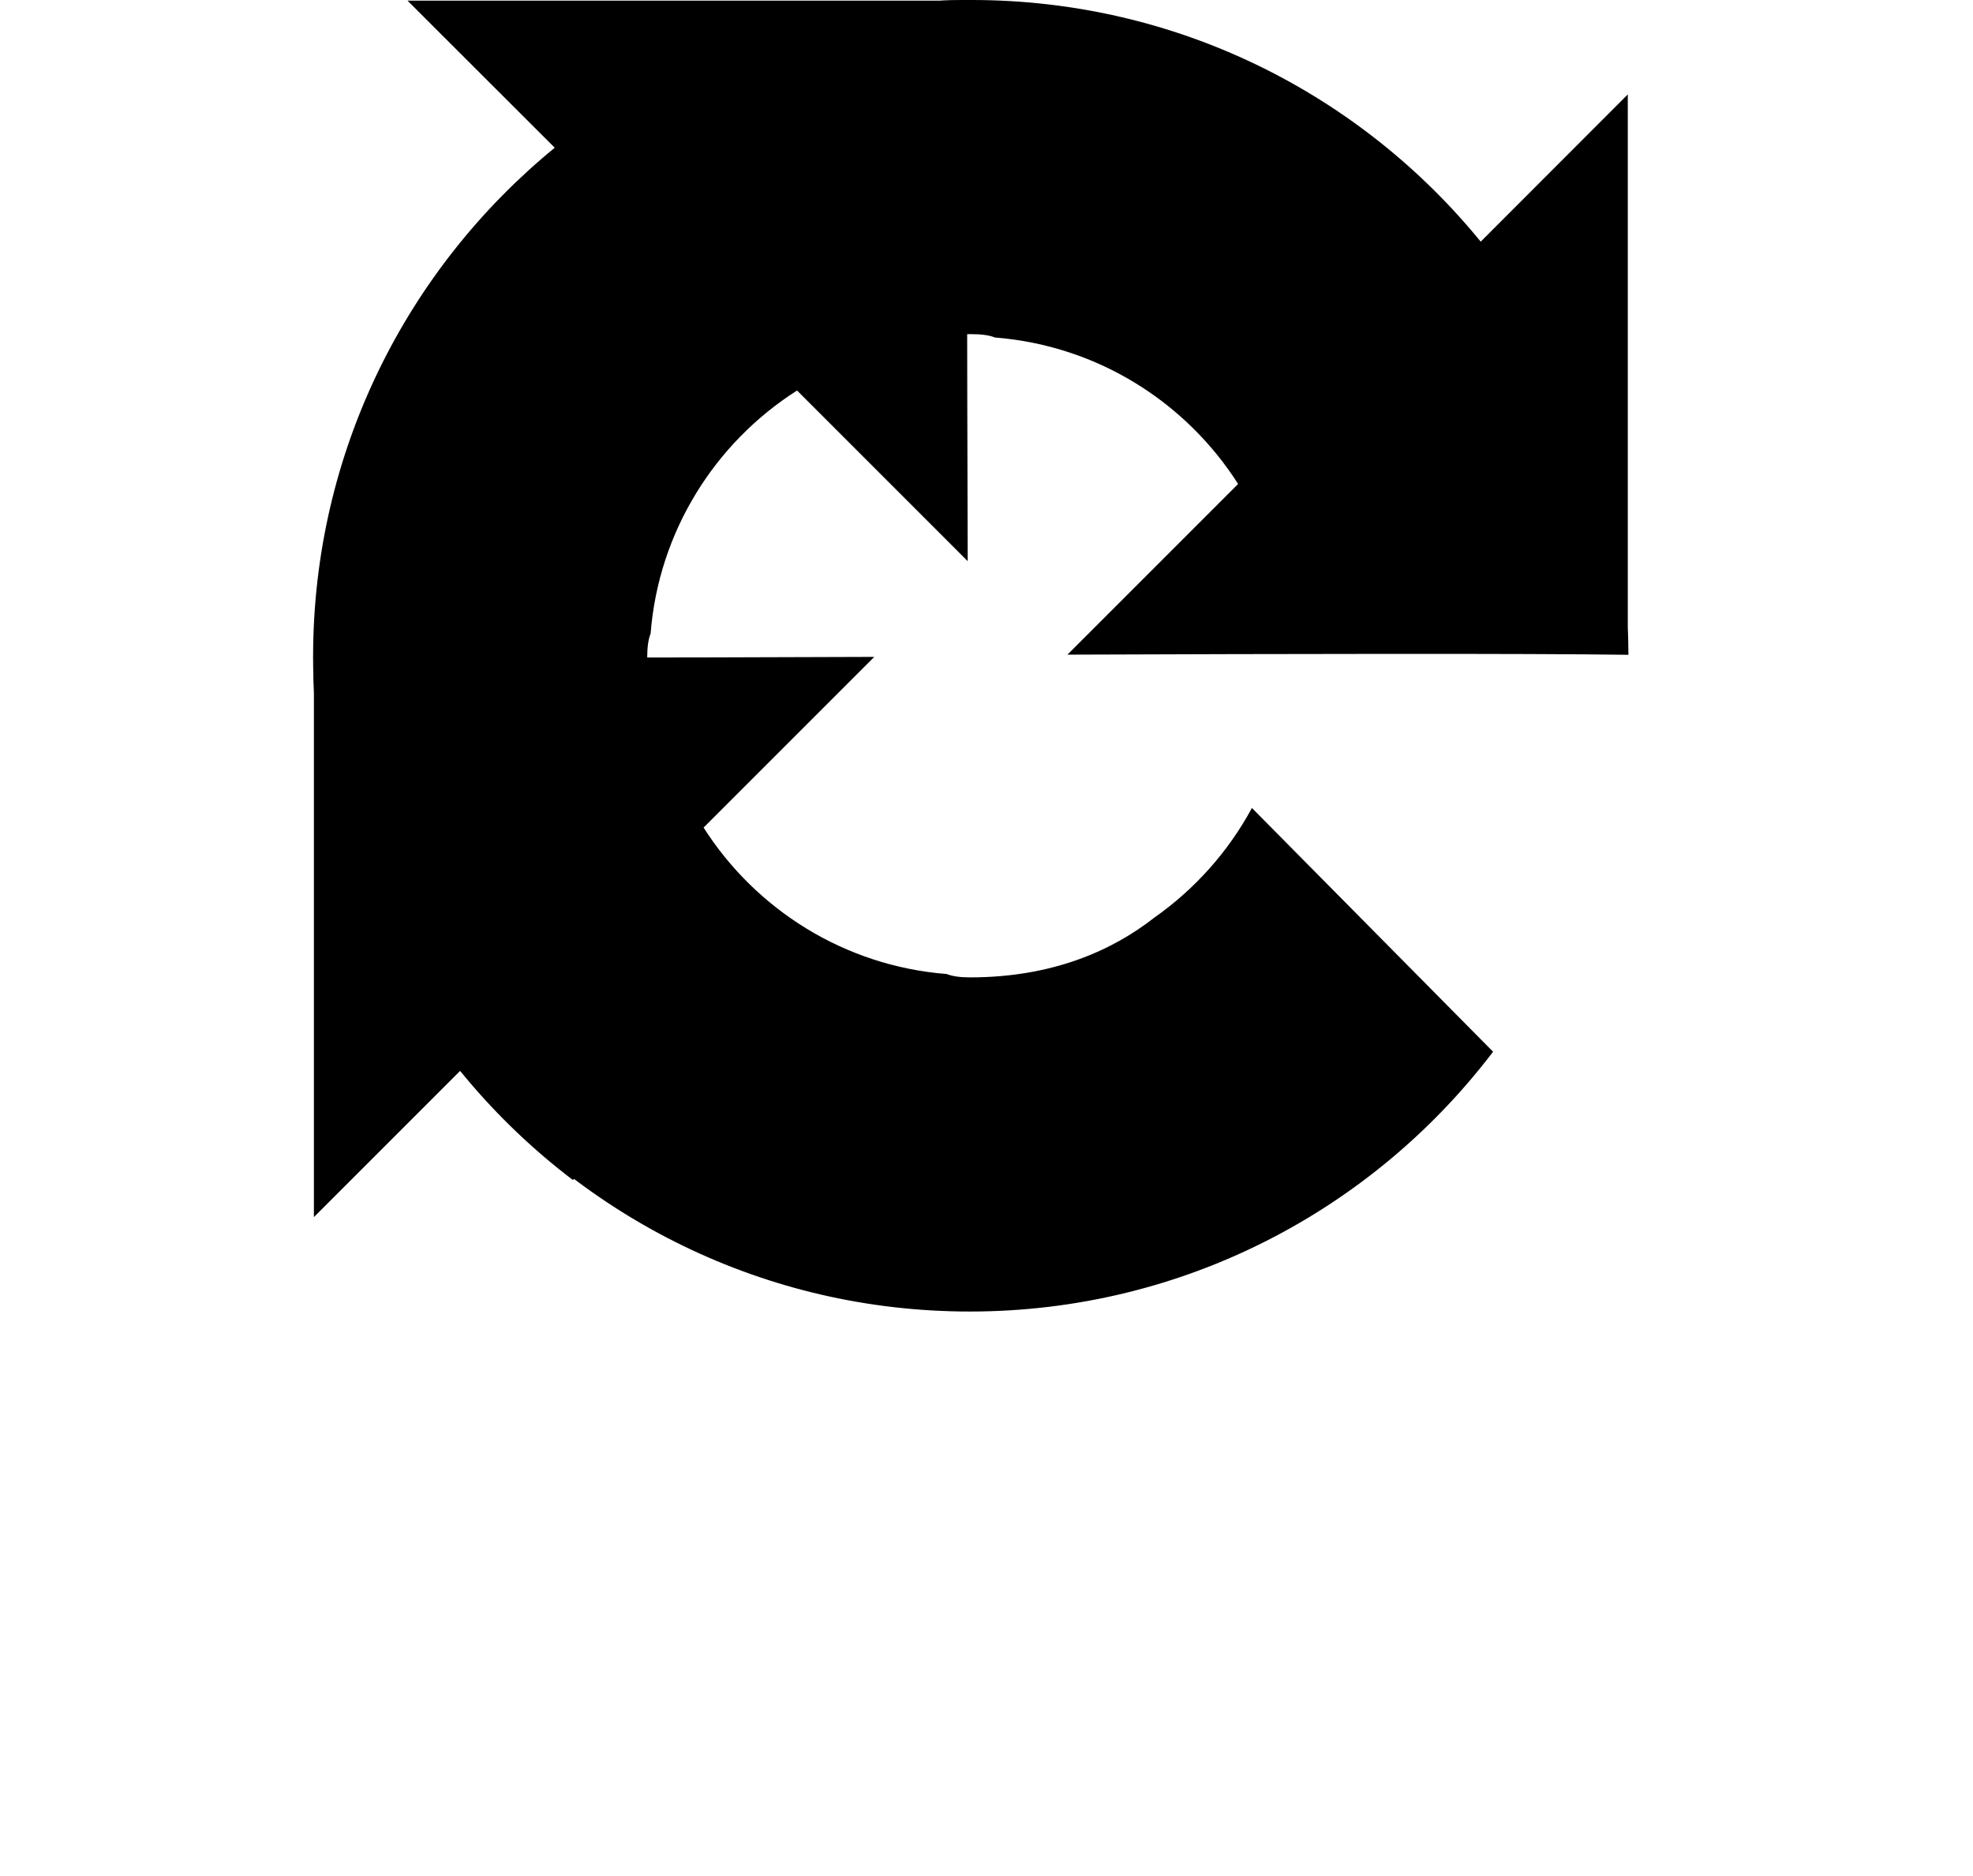
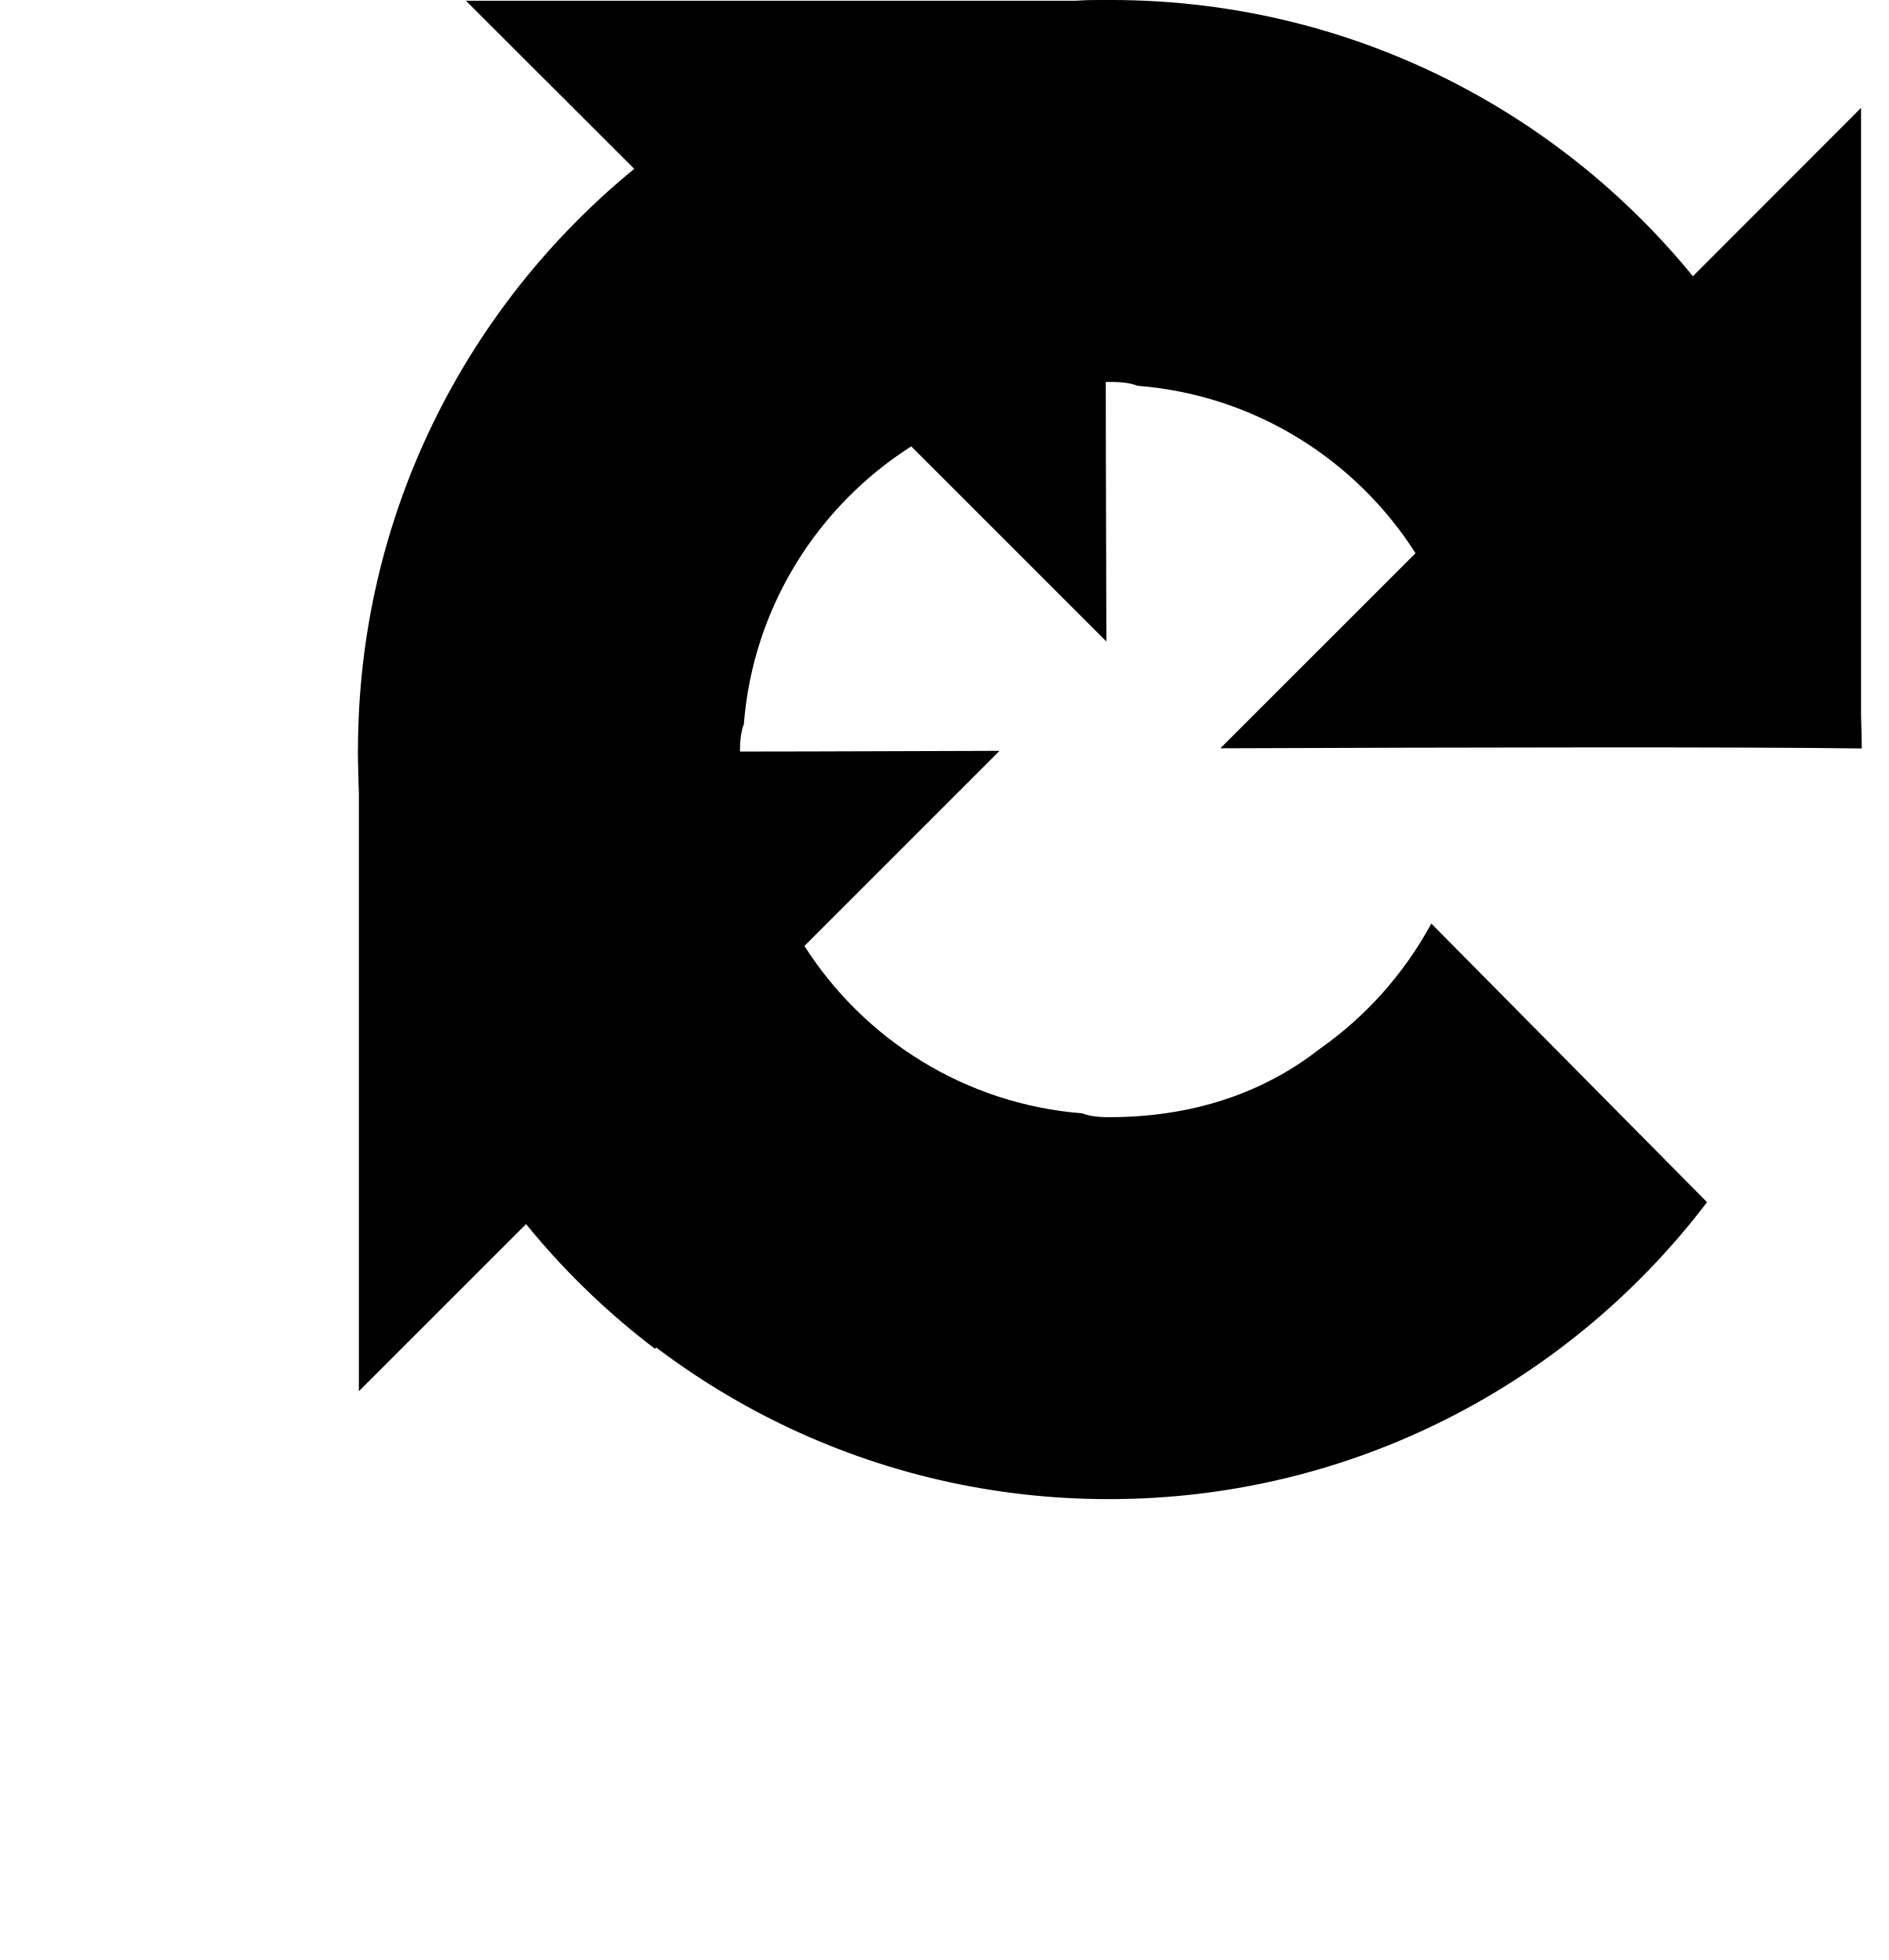
- <svg xmlns="http://www.w3.org/2000/svg" version="1.1" id="Layer_1" x="0px" y="0px" viewBox="0 0 122.88 116.79" style="enable-background:new 0 0 122.88 116.79" xml:space="preserve">
+ <svg xmlns="http://www.w3.org/2000/svg" version="1.1" id="Layer_1" x="0px" y="0px" viewBox="0 0 102.88 106.79" style="enable-background:new 0 0 102.88 106.79" xml:space="preserve">
  <g>
    <path class="st1" d="M101.42,40.78c0-0.59-0.02-1.17-0.04-1.75V5.88l-9.16,9.17C84.72,5.86,73.31,0,60.53,0 c-13.3,0-25.12,6.35-32.59,16.18l15.02,15.18c1.47-2.72,3.56-5.06,6.08-6.83c2.62-2.05,6.34-3.72,11.48-3.72 c0.62,0,1.1,0.07,1.45,0.21c6.37,0.5,11.89,4.02,15.14,9.12L66.48,40.77C79.95,40.72,95.17,40.69,101.42,40.78L101.42,40.78 L101.42,40.78z M101.42,40.78L101.42,40.78L101.42,40.78L101.42,40.78z" />
    <path class="st3" d="M60.29,0c-0.59,0-1.17,0.02-1.75,0.04H25.38l9.17,9.16C25.37,16.71,19.5,28.12,19.5,40.9 c0,13.3,6.35,25.12,16.18,32.59l15.18-15.02c-2.72-1.47-5.06-3.56-6.83-6.08c-2.05-2.62-3.72-6.34-3.72-11.48 c0-0.62,0.07-1.1,0.21-1.45c0.5-6.37,4.02-11.89,9.12-15.14l10.63,10.63C60.23,21.47,60.19,6.26,60.29,0L60.29,0L60.29,0z M60.29,0 L60.29,0L60.29,0L60.29,0z" />
    <path class="st0" d="M19.51,40.9c0,0.59,0.02,1.17,0.04,1.75V75.8l9.16-9.16c7.5,9.18,18.91,15.04,31.69,15.04 c13.3,0,25.12-6.35,32.59-16.18L77.97,50.32c-1.47,2.72-3.56,5.06-6.08,6.83c-2.62,2.05-6.34,3.72-11.48,3.72 c-0.62,0-1.1-0.07-1.45-0.21c-6.37-0.5-11.89-4.02-15.14-9.12l10.63-10.63C40.98,40.96,25.76,40.99,19.51,40.9L19.51,40.9 L19.51,40.9z M19.51,40.9L19.51,40.9L19.51,40.9L19.51,40.9z" />
  </g>
</svg>
